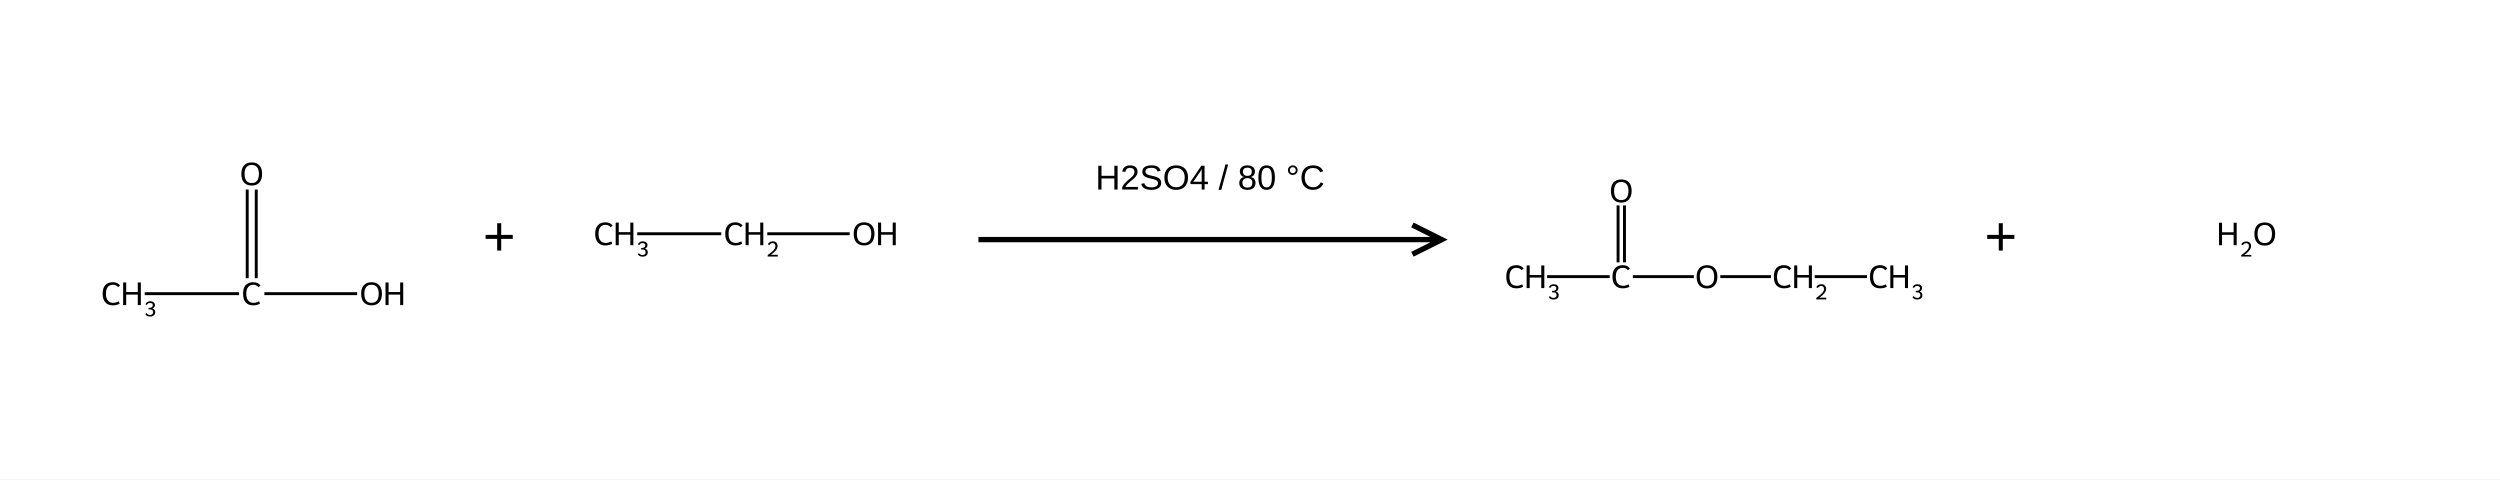
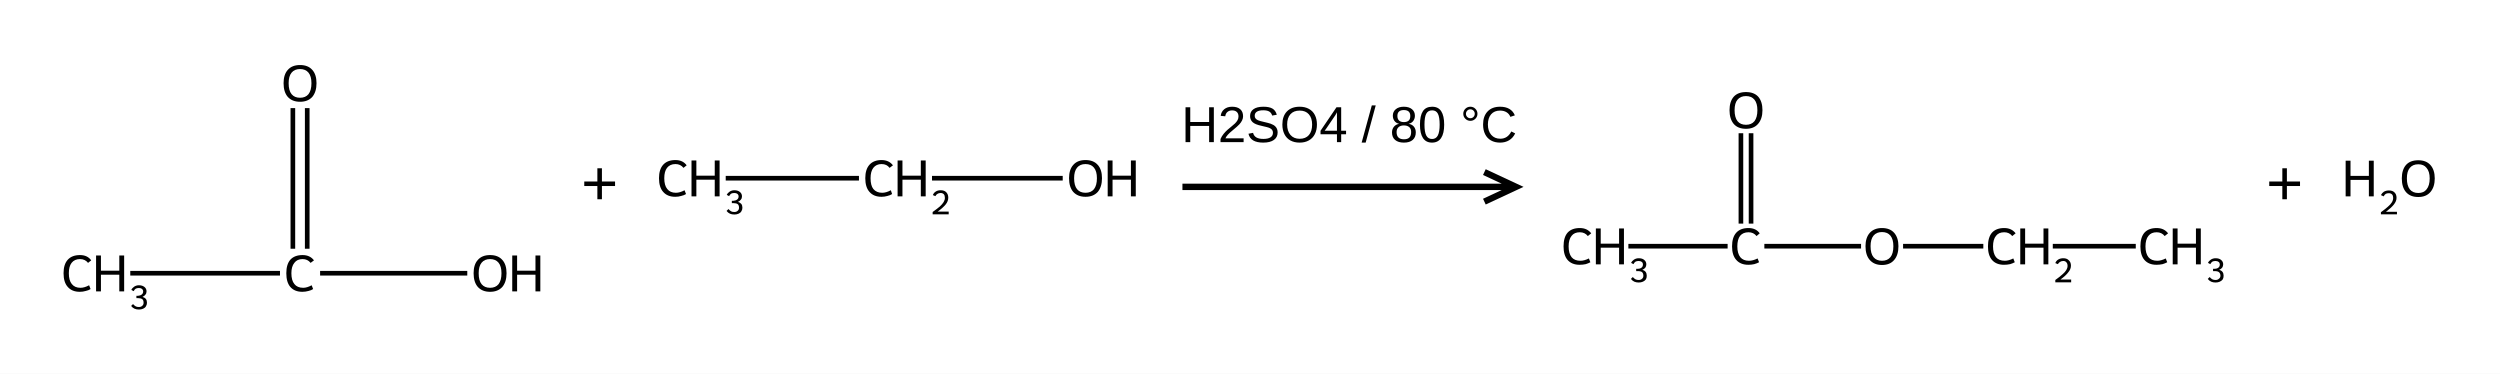
- <svg xmlns="http://www.w3.org/2000/svg" width="1878" height="360" viewBox="0 0 1878 360">
+ <svg xmlns="http://www.w3.org/2000/svg" width="1184" height="177" viewBox="0 0 1184 177">
  <rect width="100%" height="100%" fill="white" />
-   <svg x="40" y="40" version="1.1" baseProfile="full" xml:space="preserve" width="300px" height="280px" viewBox="0 0 300 280">
-     <rect style="opacity:1.0;fill:#FFFFFF;stroke:none" width="300.0" height="280.0" x="0.0" y="0.0"> </rect>
-     <path class="bond-0 atom-0 atom-1" d="M 68.7,180.6 L 139.6,180.6" style="fill:none;fill-rule:evenodd;stroke:#000000;stroke-width:2.2px;stroke-linecap:butt;stroke-linejoin:miter;stroke-opacity:1" />
-     <path class="bond-1 atom-1 atom-2" d="M 152.5,169.0 L 152.5,102.4" style="fill:none;fill-rule:evenodd;stroke:#000000;stroke-width:2.2px;stroke-linecap:butt;stroke-linejoin:miter;stroke-opacity:1" />
-     <path class="bond-1 atom-1 atom-2" d="M 145.7,169.0 L 145.7,102.4" style="fill:none;fill-rule:evenodd;stroke:#000000;stroke-width:2.2px;stroke-linecap:butt;stroke-linejoin:miter;stroke-opacity:1" />
-     <path class="bond-2 atom-1 atom-3" d="M 158.6,180.6 L 228.3,180.6" style="fill:none;fill-rule:evenodd;stroke:#000000;stroke-width:2.2px;stroke-linecap:butt;stroke-linejoin:miter;stroke-opacity:1" />
-     <path class="atom-0" d="M 37.1 180.6 Q 37.1 176.4, 39.1 174.2 Q 41.1 172.0, 44.9 172.0 Q 48.4 172.0, 50.2 174.5 L 48.7 175.7 Q 47.3 173.9, 44.9 173.9 Q 42.3 173.9, 40.9 175.7 Q 39.6 177.4, 39.6 180.6 Q 39.6 184.0, 41.0 185.7 Q 42.4 187.5, 45.1 187.5 Q 47.0 187.5, 49.2 186.3 L 49.9 188.1 Q 49.0 188.7, 47.6 189.0 Q 46.3 189.4, 44.8 189.4 Q 41.1 189.4, 39.1 187.1 Q 37.1 184.9, 37.1 180.6 " fill="#000000" />
-     <path class="atom-0" d="M 52.5 172.2 L 54.8 172.2 L 54.8 179.4 L 63.5 179.4 L 63.5 172.2 L 65.8 172.2 L 65.8 189.2 L 63.5 189.2 L 63.5 181.3 L 54.8 181.3 L 54.8 189.2 L 52.5 189.2 L 52.5 172.2 " fill="#000000" />
-     <path class="atom-0" d="M 74.5 191.8 Q 75.5 192.1, 76.1 192.8 Q 76.6 193.5, 76.6 194.6 Q 76.6 195.5, 76.1 196.3 Q 75.7 197.0, 74.8 197.4 Q 73.9 197.8, 72.8 197.8 Q 71.6 197.8, 70.7 197.4 Q 69.8 197.0, 69.1 196.1 L 70.0 195.2 Q 70.7 196.0, 71.3 196.3 Q 71.8 196.6, 72.8 196.6 Q 73.8 196.6, 74.4 196.0 Q 75.0 195.5, 75.0 194.6 Q 75.0 193.4, 74.4 192.9 Q 73.7 192.4, 72.4 192.4 L 71.6 192.4 L 71.6 191.3 L 72.3 191.3 Q 73.5 191.2, 74.1 190.7 Q 74.8 190.2, 74.8 189.2 Q 74.8 188.5, 74.2 188.0 Q 73.7 187.6, 72.8 187.6 Q 71.9 187.6, 71.3 187.9 Q 70.7 188.3, 70.3 189.1 L 69.2 188.5 Q 69.6 187.6, 70.5 187.0 Q 71.5 186.3, 72.8 186.3 Q 74.4 186.3, 75.4 187.1 Q 76.4 187.9, 76.4 189.2 Q 76.4 190.1, 75.9 190.7 Q 75.4 191.4, 74.5 191.8 " fill="#000000" />
-     <path class="atom-1" d="M 142.6 180.6 Q 142.6 176.4, 144.5 174.2 Q 146.5 172.0, 150.3 172.0 Q 153.8 172.0, 155.7 174.5 L 154.1 175.7 Q 152.7 173.9, 150.3 173.9 Q 147.7 173.9, 146.4 175.7 Q 145.0 177.4, 145.0 180.6 Q 145.0 184.0, 146.4 185.7 Q 147.8 187.5, 150.6 187.5 Q 152.4 187.5, 154.6 186.3 L 155.3 188.1 Q 154.4 188.7, 153.1 189.0 Q 151.7 189.4, 150.2 189.4 Q 146.5 189.4, 144.5 187.1 Q 142.6 184.9, 142.6 180.6 " fill="#000000" />
-     <path class="atom-2" d="M 141.3 90.6 Q 141.3 86.5, 143.3 84.3 Q 145.3 82.0, 149.1 82.0 Q 152.9 82.0, 154.9 84.3 Q 156.9 86.5, 156.9 90.6 Q 156.9 94.7, 154.9 97.1 Q 152.8 99.4, 149.1 99.4 Q 145.4 99.4, 143.3 97.1 Q 141.3 94.8, 141.3 90.6 M 149.1 97.5 Q 151.7 97.5, 153.1 95.8 Q 154.5 94.0, 154.5 90.6 Q 154.5 87.3, 153.1 85.6 Q 151.7 83.9, 149.1 83.9 Q 146.5 83.9, 145.1 85.6 Q 143.7 87.3, 143.7 90.6 Q 143.7 94.1, 145.1 95.8 Q 146.5 97.5, 149.1 97.5 " fill="#000000" />
-     <path class="atom-3" d="M 231.3 180.6 Q 231.3 176.5, 233.3 174.3 Q 235.3 172.0, 239.1 172.0 Q 242.9 172.0, 244.9 174.3 Q 246.9 176.5, 246.9 180.6 Q 246.9 184.7, 244.9 187.1 Q 242.8 189.4, 239.1 189.4 Q 235.4 189.4, 233.3 187.1 Q 231.3 184.8, 231.3 180.6 M 239.1 187.5 Q 241.7 187.5, 243.1 185.8 Q 244.5 184.0, 244.5 180.6 Q 244.5 177.3, 243.1 175.6 Q 241.7 173.9, 239.1 173.9 Q 236.5 173.9, 235.1 175.6 Q 233.7 177.3, 233.7 180.6 Q 233.7 184.1, 235.1 185.8 Q 236.5 187.5, 239.1 187.5 " fill="#000000" />
-     <path class="atom-3" d="M 249.6 172.2 L 251.9 172.2 L 251.9 179.4 L 260.6 179.4 L 260.6 172.2 L 262.9 172.2 L 262.9 189.2 L 260.6 189.2 L 260.6 181.3 L 251.9 181.3 L 251.9 189.2 L 249.6 189.2 L 249.6 172.2 " fill="#000000" />
+   <svg x="20" y="20" version="1.1" baseProfile="full" xml:space="preserve" width="246" height="137" viewBox="27 51 246 137">
+     <rect style="opacity:1.0;fill:#FFFFFF;stroke:none" width="300.0" height="240.0" x="0.0" y="0.0"> </rect>
+     <path class="bond-0 atom-0 atom-1" d="M 68.7,160.4 L 139.6,160.4" style="fill:none;fill-rule:evenodd;stroke:#000000;stroke-width:2.2px;stroke-linecap:butt;stroke-linejoin:miter;stroke-opacity:1" />
+     <path class="bond-1 atom-1 atom-2" d="M 152.5,148.8 L 152.5,82.2" style="fill:none;fill-rule:evenodd;stroke:#000000;stroke-width:2.2px;stroke-linecap:butt;stroke-linejoin:miter;stroke-opacity:1" />
+     <path class="bond-1 atom-1 atom-2" d="M 145.7,148.8 L 145.7,82.2" style="fill:none;fill-rule:evenodd;stroke:#000000;stroke-width:2.2px;stroke-linecap:butt;stroke-linejoin:miter;stroke-opacity:1" />
+     <path class="bond-2 atom-1 atom-3" d="M 158.6,160.4 L 228.3,160.4" style="fill:none;fill-rule:evenodd;stroke:#000000;stroke-width:2.2px;stroke-linecap:butt;stroke-linejoin:miter;stroke-opacity:1" />
+     <path class="atom-0" d="M 37.1 160.4 Q 37.1 156.2, 39.1 154.0 Q 41.1 151.8, 44.9 151.8 Q 48.4 151.8, 50.2 154.3 L 48.7 155.5 Q 47.3 153.7, 44.9 153.7 Q 42.3 153.7, 40.9 155.5 Q 39.6 157.2, 39.6 160.4 Q 39.6 163.8, 41.0 165.5 Q 42.4 167.3, 45.1 167.3 Q 47.0 167.3, 49.2 166.1 L 49.9 167.9 Q 49.0 168.5, 47.6 168.8 Q 46.3 169.2, 44.8 169.2 Q 41.1 169.2, 39.1 166.9 Q 37.1 164.7, 37.1 160.4 " fill="#000000" />
+     <path class="atom-0" d="M 52.5 152.0 L 54.8 152.0 L 54.8 159.2 L 63.5 159.2 L 63.5 152.0 L 65.8 152.0 L 65.8 169.0 L 63.5 169.0 L 63.5 161.1 L 54.8 161.1 L 54.8 169.0 L 52.5 169.0 L 52.5 152.0 " fill="#000000" />
+     <path class="atom-0" d="M 74.5 171.6 Q 75.5 171.9, 76.1 172.6 Q 76.6 173.3, 76.6 174.4 Q 76.6 175.3, 76.1 176.1 Q 75.7 176.8, 74.8 177.2 Q 73.9 177.6, 72.8 177.6 Q 71.6 177.6, 70.7 177.2 Q 69.8 176.8, 69.1 175.9 L 70.0 175.0 Q 70.7 175.8, 71.3 176.1 Q 71.8 176.4, 72.8 176.4 Q 73.8 176.4, 74.4 175.8 Q 75.0 175.3, 75.0 174.4 Q 75.0 173.2, 74.4 172.7 Q 73.7 172.2, 72.4 172.2 L 71.6 172.2 L 71.6 171.1 L 72.3 171.1 Q 73.5 171.0, 74.1 170.5 Q 74.8 170.0, 74.8 169.0 Q 74.8 168.3, 74.2 167.8 Q 73.7 167.4, 72.8 167.4 Q 71.9 167.4, 71.3 167.7 Q 70.7 168.1, 70.3 168.9 L 69.2 168.3 Q 69.6 167.4, 70.5 166.8 Q 71.5 166.1, 72.8 166.1 Q 74.4 166.1, 75.4 166.9 Q 76.4 167.7, 76.4 169.0 Q 76.4 169.9, 75.9 170.5 Q 75.4 171.2, 74.5 171.6 " fill="#000000" />
+     <path class="atom-1" d="M 142.6 160.4 Q 142.6 156.2, 144.5 154.0 Q 146.5 151.8, 150.3 151.8 Q 153.8 151.8, 155.7 154.3 L 154.1 155.5 Q 152.7 153.7, 150.3 153.7 Q 147.7 153.7, 146.4 155.5 Q 145.0 157.2, 145.0 160.4 Q 145.0 163.8, 146.4 165.5 Q 147.8 167.3, 150.6 167.3 Q 152.4 167.3, 154.6 166.1 L 155.3 167.9 Q 154.4 168.5, 153.1 168.8 Q 151.7 169.2, 150.2 169.2 Q 146.5 169.2, 144.5 166.9 Q 142.6 164.7, 142.6 160.4 " fill="#000000" />
+     <path class="atom-2" d="M 141.3 70.4 Q 141.3 66.3, 143.3 64.1 Q 145.3 61.8, 149.1 61.8 Q 152.9 61.8, 154.9 64.1 Q 156.9 66.3, 156.9 70.4 Q 156.9 74.5, 154.9 76.9 Q 152.8 79.2, 149.1 79.2 Q 145.4 79.2, 143.3 76.9 Q 141.3 74.6, 141.3 70.4 M 149.1 77.3 Q 151.7 77.3, 153.1 75.6 Q 154.5 73.8, 154.5 70.4 Q 154.5 67.1, 153.1 65.4 Q 151.7 63.7, 149.1 63.7 Q 146.5 63.7, 145.1 65.4 Q 143.7 67.1, 143.7 70.4 Q 143.7 73.9, 145.1 75.6 Q 146.5 77.3, 149.1 77.3 " fill="#000000" />
+     <path class="atom-3" d="M 231.3 160.4 Q 231.3 156.3, 233.3 154.1 Q 235.3 151.8, 239.1 151.8 Q 242.9 151.8, 244.9 154.1 Q 246.9 156.3, 246.9 160.4 Q 246.9 164.5, 244.9 166.9 Q 242.8 169.2, 239.1 169.2 Q 235.4 169.2, 233.3 166.9 Q 231.3 164.6, 231.3 160.4 M 239.1 167.3 Q 241.7 167.3, 243.1 165.6 Q 244.5 163.8, 244.5 160.4 Q 244.5 157.1, 243.1 155.4 Q 241.7 153.7, 239.1 153.7 Q 236.5 153.7, 235.1 155.4 Q 233.7 157.1, 233.7 160.4 Q 233.7 163.9, 235.1 165.6 Q 236.5 167.3, 239.1 167.3 " fill="#000000" />
+     <path class="atom-3" d="M 249.6 152.0 L 251.9 152.0 L 251.9 159.2 L 260.6 159.2 L 260.6 152.0 L 262.9 152.0 L 262.9 169.0 L 260.6 169.0 L 260.6 161.1 L 251.9 161.1 L 251.9 169.0 L 249.6 169.0 L 249.6 152.0 " fill="#000000" />
  </svg>
-   <text x="375" y="180.0" dominant-baseline="middle" text-anchor="middle" font-family="Microsoft YaHei,Arial,sans-serif" font-size="42">+</text>
-   <svg x="410" y="40" version="1.1" baseProfile="full" xml:space="preserve" width="300px" height="280px" viewBox="0 0 300 280">
-     <rect style="opacity:1.0;fill:#FFFFFF;stroke:none" width="300.0" height="280.0" x="0.0" y="0.0"> </rect>
-     <path class="bond-0 atom-0 atom-1" d="M 68.7,135.6 L 131.8,135.6" style="fill:none;fill-rule:evenodd;stroke:#000000;stroke-width:2.2px;stroke-linecap:butt;stroke-linejoin:miter;stroke-opacity:1" />
-     <path class="bond-1 atom-1 atom-2" d="M 166.4,135.6 L 228.3,135.6" style="fill:none;fill-rule:evenodd;stroke:#000000;stroke-width:2.2px;stroke-linecap:butt;stroke-linejoin:miter;stroke-opacity:1" />
-     <path class="atom-0" d="M 37.1 135.6 Q 37.1 131.4, 39.1 129.2 Q 41.1 127.0, 44.9 127.0 Q 48.4 127.0, 50.2 129.5 L 48.7 130.7 Q 47.3 128.9, 44.9 128.9 Q 42.3 128.9, 40.9 130.7 Q 39.6 132.4, 39.6 135.6 Q 39.6 139.0, 41.0 140.7 Q 42.4 142.5, 45.1 142.5 Q 47.0 142.5, 49.2 141.3 L 49.9 143.1 Q 49.0 143.7, 47.6 144.0 Q 46.3 144.4, 44.8 144.4 Q 41.1 144.4, 39.1 142.1 Q 37.1 139.9, 37.1 135.6 " fill="#000000" />
-     <path class="atom-0" d="M 52.5 127.2 L 54.8 127.2 L 54.8 134.4 L 63.5 134.4 L 63.5 127.2 L 65.8 127.2 L 65.8 144.2 L 63.5 144.2 L 63.5 136.3 L 54.8 136.3 L 54.8 144.2 L 52.5 144.2 L 52.5 127.2 " fill="#000000" />
-     <path class="atom-0" d="M 74.5 146.8 Q 75.5 147.1, 76.1 147.8 Q 76.6 148.5, 76.6 149.6 Q 76.6 150.5, 76.1 151.3 Q 75.7 152.0, 74.8 152.4 Q 73.9 152.8, 72.8 152.8 Q 71.6 152.8, 70.7 152.4 Q 69.8 152.0, 69.1 151.1 L 70.0 150.2 Q 70.7 151.0, 71.3 151.3 Q 71.8 151.6, 72.8 151.6 Q 73.8 151.6, 74.4 151.0 Q 75.0 150.5, 75.0 149.6 Q 75.0 148.4, 74.4 147.9 Q 73.7 147.4, 72.4 147.4 L 71.6 147.4 L 71.6 146.3 L 72.3 146.3 Q 73.5 146.2, 74.1 145.7 Q 74.8 145.2, 74.8 144.2 Q 74.8 143.5, 74.2 143.0 Q 73.7 142.6, 72.8 142.6 Q 71.9 142.6, 71.3 142.9 Q 70.7 143.3, 70.3 144.1 L 69.2 143.5 Q 69.6 142.6, 70.5 142.0 Q 71.5 141.3, 72.8 141.3 Q 74.4 141.3, 75.4 142.1 Q 76.4 142.9, 76.4 144.2 Q 76.4 145.1, 75.9 145.7 Q 75.4 146.4, 74.5 146.8 " fill="#000000" />
-     <path class="atom-1" d="M 134.8 135.6 Q 134.8 131.4, 136.8 129.2 Q 138.8 127.0, 142.5 127.0 Q 146.0 127.0, 147.9 129.5 L 146.3 130.7 Q 145.0 128.9, 142.5 128.9 Q 140.0 128.9, 138.6 130.7 Q 137.3 132.4, 137.3 135.6 Q 137.3 139.0, 138.6 140.7 Q 140.1 142.5, 142.8 142.5 Q 144.7 142.5, 146.9 141.3 L 147.5 143.1 Q 146.6 143.7, 145.3 144.0 Q 143.9 144.4, 142.5 144.4 Q 138.8 144.4, 136.8 142.1 Q 134.8 139.9, 134.8 135.6 " fill="#000000" />
-     <path class="atom-1" d="M 150.1 127.2 L 152.4 127.2 L 152.4 134.4 L 161.1 134.4 L 161.1 127.2 L 163.4 127.2 L 163.4 144.2 L 161.1 144.2 L 161.1 136.3 L 152.4 136.3 L 152.4 144.2 L 150.1 144.2 L 150.1 127.2 " fill="#000000" />
-     <path class="atom-1" d="M 166.8 143.6 Q 167.2 142.5, 168.2 141.9 Q 169.1 141.3, 170.5 141.3 Q 172.2 141.3, 173.1 142.2 Q 174.1 143.2, 174.1 144.8 Q 174.1 146.5, 172.9 148.0 Q 171.6 149.6, 169.1 151.4 L 174.3 151.4 L 174.3 152.7 L 166.7 152.7 L 166.7 151.6 Q 168.8 150.1, 170.1 149.0 Q 171.3 147.9, 171.9 146.9 Q 172.5 145.9, 172.5 144.9 Q 172.5 143.8, 172.0 143.2 Q 171.4 142.6, 170.5 142.6 Q 169.6 142.6, 169.0 143.0 Q 168.4 143.3, 168.0 144.1 L 166.8 143.6 " fill="#000000" />
-     <path class="atom-2" d="M 231.3 135.6 Q 231.3 131.5, 233.3 129.3 Q 235.3 127.0, 239.1 127.0 Q 242.9 127.0, 244.9 129.3 Q 246.9 131.5, 246.9 135.6 Q 246.9 139.7, 244.9 142.1 Q 242.8 144.4, 239.1 144.4 Q 235.4 144.4, 233.3 142.1 Q 231.3 139.8, 231.3 135.6 M 239.1 142.5 Q 241.7 142.5, 243.1 140.8 Q 244.5 139.0, 244.5 135.6 Q 244.5 132.3, 243.1 130.6 Q 241.7 128.9, 239.1 128.9 Q 236.5 128.9, 235.1 130.6 Q 233.7 132.3, 233.7 135.6 Q 233.7 139.1, 235.1 140.8 Q 236.5 142.5, 239.1 142.5 " fill="#000000" />
-     <path class="atom-2" d="M 249.6 127.2 L 251.9 127.2 L 251.9 134.4 L 260.6 134.4 L 260.6 127.2 L 262.9 127.2 L 262.9 144.2 L 260.6 144.2 L 260.6 136.3 L 251.9 136.3 L 251.9 144.2 L 249.6 144.2 L 249.6 127.2 " fill="#000000" />
+   <text x="284" y="88.5" dominant-baseline="middle" text-anchor="middle" font-family="Microsoft YaHei,Arial,sans-serif" font-size="30">+</text>
+   <svg x="302" y="65" version="1.1" baseProfile="full" xml:space="preserve" width="246" height="47" viewBox="27 96 246 47">
+     <rect style="opacity:1.0;fill:#FFFFFF;stroke:none" width="300.0" height="240.0" x="0.0" y="0.0"> </rect>
+     <path class="bond-0 atom-0 atom-1" d="M 68.7,115.4 L 131.8,115.4" style="fill:none;fill-rule:evenodd;stroke:#000000;stroke-width:2.2px;stroke-linecap:butt;stroke-linejoin:miter;stroke-opacity:1" />
+     <path class="bond-1 atom-1 atom-2" d="M 166.4,115.4 L 228.3,115.4" style="fill:none;fill-rule:evenodd;stroke:#000000;stroke-width:2.2px;stroke-linecap:butt;stroke-linejoin:miter;stroke-opacity:1" />
+     <path class="atom-0" d="M 37.1 115.4 Q 37.1 111.2, 39.1 109.0 Q 41.1 106.8, 44.9 106.8 Q 48.4 106.8, 50.2 109.3 L 48.7 110.5 Q 47.3 108.7, 44.9 108.7 Q 42.3 108.7, 40.9 110.5 Q 39.6 112.2, 39.6 115.4 Q 39.6 118.8, 41.0 120.5 Q 42.4 122.3, 45.1 122.3 Q 47.0 122.3, 49.2 121.1 L 49.9 122.9 Q 49.0 123.5, 47.6 123.8 Q 46.3 124.2, 44.8 124.2 Q 41.1 124.2, 39.1 121.9 Q 37.1 119.7, 37.1 115.4 " fill="#000000" />
+     <path class="atom-0" d="M 52.5 107.0 L 54.8 107.0 L 54.8 114.2 L 63.5 114.2 L 63.5 107.0 L 65.8 107.0 L 65.8 124.0 L 63.5 124.0 L 63.5 116.1 L 54.8 116.1 L 54.8 124.0 L 52.5 124.0 L 52.5 107.0 " fill="#000000" />
+     <path class="atom-0" d="M 74.5 126.6 Q 75.5 126.9, 76.1 127.6 Q 76.6 128.3, 76.6 129.4 Q 76.6 130.3, 76.1 131.1 Q 75.7 131.8, 74.8 132.2 Q 73.9 132.6, 72.8 132.6 Q 71.6 132.6, 70.7 132.2 Q 69.8 131.8, 69.1 130.9 L 70.0 130.0 Q 70.7 130.8, 71.3 131.1 Q 71.8 131.4, 72.8 131.4 Q 73.8 131.4, 74.4 130.8 Q 75.0 130.3, 75.0 129.4 Q 75.0 128.2, 74.4 127.7 Q 73.7 127.2, 72.4 127.2 L 71.6 127.2 L 71.6 126.1 L 72.3 126.1 Q 73.5 126.0, 74.1 125.5 Q 74.8 125.0, 74.8 124.0 Q 74.8 123.3, 74.2 122.8 Q 73.7 122.4, 72.8 122.4 Q 71.9 122.4, 71.3 122.7 Q 70.7 123.1, 70.3 123.9 L 69.2 123.3 Q 69.6 122.4, 70.5 121.8 Q 71.5 121.1, 72.8 121.1 Q 74.4 121.1, 75.4 121.9 Q 76.4 122.7, 76.4 124.0 Q 76.4 124.9, 75.9 125.5 Q 75.4 126.2, 74.5 126.6 " fill="#000000" />
+     <path class="atom-1" d="M 134.8 115.4 Q 134.8 111.2, 136.8 109.0 Q 138.8 106.8, 142.5 106.8 Q 146.0 106.8, 147.9 109.3 L 146.3 110.5 Q 145.0 108.7, 142.5 108.7 Q 140.0 108.7, 138.6 110.5 Q 137.3 112.2, 137.3 115.4 Q 137.3 118.8, 138.6 120.5 Q 140.1 122.3, 142.8 122.3 Q 144.7 122.3, 146.9 121.1 L 147.5 122.9 Q 146.6 123.5, 145.3 123.8 Q 143.9 124.2, 142.5 124.2 Q 138.8 124.2, 136.8 121.9 Q 134.8 119.7, 134.8 115.4 " fill="#000000" />
+     <path class="atom-1" d="M 150.1 107.0 L 152.4 107.0 L 152.4 114.2 L 161.1 114.2 L 161.1 107.0 L 163.4 107.0 L 163.4 124.0 L 161.1 124.0 L 161.1 116.1 L 152.4 116.1 L 152.4 124.0 L 150.1 124.0 L 150.1 107.0 " fill="#000000" />
+     <path class="atom-1" d="M 166.8 123.4 Q 167.2 122.3, 168.2 121.7 Q 169.1 121.1, 170.5 121.1 Q 172.2 121.1, 173.1 122.0 Q 174.1 123.0, 174.1 124.6 Q 174.1 126.3, 172.9 127.8 Q 171.6 129.4, 169.1 131.2 L 174.3 131.2 L 174.3 132.5 L 166.7 132.5 L 166.7 131.4 Q 168.8 129.9, 170.1 128.8 Q 171.3 127.7, 171.9 126.7 Q 172.5 125.7, 172.5 124.7 Q 172.5 123.6, 172.0 123.0 Q 171.4 122.4, 170.5 122.4 Q 169.6 122.4, 169.0 122.8 Q 168.4 123.1, 168.0 123.9 L 166.8 123.4 " fill="#000000" />
+     <path class="atom-2" d="M 231.3 115.4 Q 231.3 111.3, 233.3 109.1 Q 235.3 106.8, 239.1 106.8 Q 242.9 106.8, 244.9 109.1 Q 246.9 111.3, 246.9 115.4 Q 246.9 119.5, 244.9 121.9 Q 242.8 124.2, 239.1 124.2 Q 235.4 124.2, 233.3 121.9 Q 231.3 119.6, 231.3 115.4 M 239.1 122.3 Q 241.7 122.3, 243.1 120.6 Q 244.5 118.8, 244.5 115.4 Q 244.5 112.1, 243.1 110.4 Q 241.7 108.7, 239.1 108.7 Q 236.5 108.7, 235.1 110.4 Q 233.7 112.1, 233.7 115.4 Q 233.7 118.9, 235.1 120.6 Q 236.5 122.3, 239.1 122.3 " fill="#000000" />
+     <path class="atom-2" d="M 249.6 107.0 L 251.9 107.0 L 251.9 114.2 L 260.6 114.2 L 260.6 107.0 L 262.9 107.0 L 262.9 124.0 L 260.6 124.0 L 260.6 116.1 L 251.9 116.1 L 251.9 124.0 L 249.6 124.0 L 249.6 107.0 " fill="#000000" />
  </svg>
-   <path d="M 735 180.0 H 1083 M 1061 169.0 L 1083 180.0 L 1061 191.0" fill="none" stroke="black" stroke-width="4" />
-   <text x="909.0" y="135.0" dominant-baseline="middle" text-anchor="middle" font-family="Microsoft YaHei,Arial,sans-serif" font-size="26">H2SO4 / 80 °C</text>
-   <svg x="1108" y="40" version="1.1" baseProfile="full" xml:space="preserve" width="360px" height="280px" viewBox="0 0 360 280">
-     <rect style="opacity:1.0;fill:#FFFFFF;stroke:none" width="360.0" height="280.0" x="0.0" y="0.0"> </rect>
-     <path class="bond-0 atom-0 atom-1" d="M 54.2,167.8 L 101.2,167.8" style="fill:none;fill-rule:evenodd;stroke:#000000;stroke-width:2.2px;stroke-linecap:butt;stroke-linejoin:miter;stroke-opacity:1" />
-     <path class="bond-1 atom-1 atom-2" d="M 112.3,157.1 L 112.3,114.3" style="fill:none;fill-rule:evenodd;stroke:#000000;stroke-width:2.2px;stroke-linecap:butt;stroke-linejoin:miter;stroke-opacity:1" />
-     <path class="bond-1 atom-1 atom-2" d="M 107.5,157.1 L 107.5,114.3" style="fill:none;fill-rule:evenodd;stroke:#000000;stroke-width:2.2px;stroke-linecap:butt;stroke-linejoin:miter;stroke-opacity:1" />
-     <path class="bond-2 atom-1 atom-3" d="M 118.6,167.8 L 164.4,167.8" style="fill:none;fill-rule:evenodd;stroke:#000000;stroke-width:2.2px;stroke-linecap:butt;stroke-linejoin:miter;stroke-opacity:1" />
-     <path class="bond-3 atom-3 atom-4" d="M 184.3,167.8 L 222.3,167.8" style="fill:none;fill-rule:evenodd;stroke:#000000;stroke-width:2.2px;stroke-linecap:butt;stroke-linejoin:miter;stroke-opacity:1" />
-     <path class="bond-4 atom-4 atom-5" d="M 255.2,167.8 L 294.5,167.8" style="fill:none;fill-rule:evenodd;stroke:#000000;stroke-width:2.2px;stroke-linecap:butt;stroke-linejoin:miter;stroke-opacity:1" />
-     <path class="atom-0" d="M 23.5 167.9 Q 23.5 163.6, 25.4 161.4 Q 27.4 159.2, 31.2 159.2 Q 34.7 159.2, 36.6 161.7 L 35.0 163.0 Q 33.6 161.2, 31.2 161.2 Q 28.6 161.2, 27.3 162.9 Q 25.9 164.6, 25.9 167.9 Q 25.9 171.2, 27.3 173.0 Q 28.7 174.7, 31.5 174.7 Q 33.3 174.7, 35.5 173.6 L 36.2 175.4 Q 35.3 175.9, 34.0 176.3 Q 32.6 176.6, 31.1 176.6 Q 27.4 176.6, 25.4 174.3 Q 23.5 172.1, 23.5 167.9 " fill="#000000" />
-     <path class="atom-0" d="M 38.8 159.4 L 41.1 159.4 L 41.1 166.6 L 49.8 166.6 L 49.8 159.4 L 52.1 159.4 L 52.1 176.4 L 49.8 176.4 L 49.8 168.5 L 41.1 168.5 L 41.1 176.4 L 38.8 176.4 L 38.8 159.4 " fill="#000000" />
-     <path class="atom-0" d="M 60.8 179.0 Q 61.9 179.3, 62.4 180.0 Q 62.9 180.7, 62.9 181.8 Q 62.9 182.8, 62.5 183.5 Q 62.0 184.2, 61.1 184.6 Q 60.2 185.0, 59.1 185.0 Q 57.9 185.0, 57.0 184.6 Q 56.1 184.2, 55.4 183.3 L 56.3 182.4 Q 57.0 183.2, 57.6 183.5 Q 58.2 183.8, 59.1 183.8 Q 60.1 183.8, 60.7 183.2 Q 61.3 182.7, 61.3 181.8 Q 61.3 180.7, 60.7 180.1 Q 60.1 179.6, 58.7 179.6 L 57.9 179.6 L 57.9 178.5 L 58.6 178.5 Q 59.8 178.5, 60.5 177.9 Q 61.1 177.4, 61.1 176.4 Q 61.1 175.7, 60.6 175.3 Q 60.0 174.8, 59.1 174.8 Q 58.2 174.8, 57.6 175.1 Q 57.0 175.5, 56.6 176.3 L 55.5 175.7 Q 55.9 174.8, 56.8 174.2 Q 57.8 173.5, 59.1 173.5 Q 60.8 173.5, 61.7 174.3 Q 62.7 175.1, 62.7 176.4 Q 62.7 177.3, 62.2 178.0 Q 61.7 178.6, 60.8 179.0 " fill="#000000" />
-     <path class="atom-1" d="M 103.3 167.9 Q 103.3 163.6, 105.3 161.4 Q 107.3 159.2, 111.1 159.2 Q 114.6 159.2, 116.4 161.7 L 114.9 163.0 Q 113.5 161.2, 111.1 161.2 Q 108.5 161.2, 107.1 162.9 Q 105.8 164.6, 105.8 167.9 Q 105.8 171.2, 107.2 173.0 Q 108.6 174.7, 111.3 174.7 Q 113.2 174.7, 115.4 173.6 L 116.1 175.4 Q 115.2 175.9, 113.8 176.3 Q 112.5 176.6, 111.0 176.6 Q 107.3 176.6, 105.3 174.3 Q 103.3 172.1, 103.3 167.9 " fill="#000000" />
-     <path class="atom-2" d="M 102.1 103.4 Q 102.1 99.3, 104.1 97.0 Q 106.1 94.8, 109.9 94.8 Q 113.7 94.8, 115.7 97.0 Q 117.7 99.3, 117.7 103.4 Q 117.7 107.5, 115.6 109.9 Q 113.6 112.2, 109.9 112.2 Q 106.1 112.2, 104.1 109.9 Q 102.1 107.5, 102.1 103.4 M 109.9 110.3 Q 112.5 110.3, 113.9 108.6 Q 115.3 106.8, 115.3 103.4 Q 115.3 100.1, 113.9 98.4 Q 112.5 96.7, 109.9 96.7 Q 107.3 96.7, 105.9 98.4 Q 104.5 100.0, 104.5 103.4 Q 104.5 106.8, 105.9 108.6 Q 107.3 110.3, 109.9 110.3 " fill="#000000" />
-     <path class="atom-3" d="M 166.5 167.8 Q 166.5 163.8, 168.5 161.5 Q 170.6 159.2, 174.3 159.2 Q 178.1 159.2, 180.1 161.5 Q 182.1 163.8, 182.1 167.8 Q 182.1 172.0, 180.1 174.3 Q 178.1 176.7, 174.3 176.7 Q 170.6 176.7, 168.5 174.3 Q 166.5 172.0, 166.5 167.8 M 174.3 174.7 Q 176.9 174.7, 178.3 173.0 Q 179.7 171.3, 179.7 167.8 Q 179.7 164.5, 178.3 162.8 Q 176.9 161.1, 174.3 161.1 Q 171.7 161.1, 170.3 162.8 Q 168.9 164.5, 168.9 167.8 Q 168.9 171.3, 170.3 173.0 Q 171.7 174.7, 174.3 174.7 " fill="#000000" />
-     <path class="atom-4" d="M 224.5 167.9 Q 224.5 163.6, 226.4 161.4 Q 228.4 159.2, 232.2 159.2 Q 235.7 159.2, 237.6 161.7 L 236.0 163.0 Q 234.6 161.2, 232.2 161.2 Q 229.6 161.2, 228.3 162.9 Q 226.9 164.6, 226.9 167.9 Q 226.9 171.2, 228.3 173.0 Q 229.7 174.7, 232.5 174.7 Q 234.3 174.7, 236.5 173.6 L 237.2 175.4 Q 236.3 175.9, 235.0 176.3 Q 233.6 176.6, 232.1 176.6 Q 228.4 176.6, 226.4 174.3 Q 224.5 172.1, 224.5 167.9 " fill="#000000" />
-     <path class="atom-4" d="M 239.8 159.4 L 242.1 159.4 L 242.1 166.6 L 250.8 166.6 L 250.8 159.4 L 253.1 159.4 L 253.1 176.4 L 250.8 176.4 L 250.8 168.5 L 242.1 168.5 L 242.1 176.4 L 239.8 176.4 L 239.8 159.4 " fill="#000000" />
-     <path class="atom-4" d="M 256.4 175.8 Q 256.8 174.7, 257.8 174.1 Q 258.8 173.5, 260.2 173.5 Q 261.9 173.5, 262.8 174.5 Q 263.8 175.4, 263.8 177.0 Q 263.8 178.7, 262.5 180.2 Q 261.3 181.8, 258.8 183.6 L 263.9 183.6 L 263.9 184.9 L 256.4 184.9 L 256.4 183.8 Q 258.5 182.3, 259.7 181.2 Q 261.0 180.1, 261.6 179.1 Q 262.2 178.1, 262.2 177.1 Q 262.2 176.0, 261.6 175.4 Q 261.1 174.8, 260.2 174.8 Q 259.3 174.8, 258.7 175.2 Q 258.1 175.5, 257.6 176.3 L 256.4 175.8 " fill="#000000" />
-     <path class="atom-5" d="M 296.7 167.9 Q 296.7 163.6, 298.6 161.4 Q 300.6 159.2, 304.4 159.2 Q 307.9 159.2, 309.8 161.7 L 308.2 163.0 Q 306.8 161.2, 304.4 161.2 Q 301.8 161.2, 300.5 162.9 Q 299.1 164.6, 299.1 167.9 Q 299.1 171.2, 300.5 173.0 Q 301.9 174.7, 304.7 174.7 Q 306.5 174.7, 308.7 173.6 L 309.4 175.4 Q 308.5 175.9, 307.2 176.3 Q 305.8 176.6, 304.3 176.6 Q 300.6 176.6, 298.6 174.3 Q 296.7 172.1, 296.7 167.9 " fill="#000000" />
-     <path class="atom-5" d="M 312.0 159.4 L 314.3 159.4 L 314.3 166.6 L 323.0 166.6 L 323.0 159.4 L 325.3 159.4 L 325.3 176.4 L 323.0 176.4 L 323.0 168.5 L 314.3 168.5 L 314.3 176.4 L 312.0 176.4 L 312.0 159.4 " fill="#000000" />
-     <path class="atom-5" d="M 334.0 179.0 Q 335.1 179.3, 335.6 180.0 Q 336.1 180.7, 336.1 181.8 Q 336.1 182.8, 335.7 183.5 Q 335.2 184.2, 334.3 184.6 Q 333.4 185.0, 332.3 185.0 Q 331.1 185.0, 330.2 184.6 Q 329.3 184.2, 328.6 183.3 L 329.5 182.4 Q 330.2 183.2, 330.8 183.5 Q 331.4 183.8, 332.3 183.8 Q 333.3 183.8, 333.9 183.2 Q 334.6 182.7, 334.6 181.8 Q 334.6 180.7, 333.9 180.1 Q 333.3 179.6, 331.9 179.6 L 331.1 179.6 L 331.1 178.5 L 331.8 178.5 Q 333.0 178.5, 333.7 177.9 Q 334.3 177.4, 334.3 176.4 Q 334.3 175.7, 333.8 175.3 Q 333.2 174.8, 332.3 174.8 Q 331.4 174.8, 330.8 175.1 Q 330.2 175.5, 329.8 176.3 L 328.7 175.7 Q 329.1 174.8, 330.0 174.2 Q 331.0 173.5, 332.3 173.5 Q 334.0 173.5, 334.9 174.3 Q 335.9 175.1, 335.9 176.4 Q 335.9 177.3, 335.4 178.0 Q 334.9 178.6, 334.0 179.0 " fill="#000000" />
+   <path d="M 560 88.5 H 718 M 703 81.5 L 718 88.5 L 703 95.5" fill="none" stroke="black" stroke-width="3" />
+   <text x="639.0" y="60.5" dominant-baseline="middle" text-anchor="middle" font-family="Microsoft YaHei,Arial,sans-serif" font-size="24">H2SO4 / 80 °C</text>
+   <svg x="730" y="33" version="1.1" baseProfile="full" xml:space="preserve" width="334" height="111" viewBox="13 64 334 111">
+     <rect style="opacity:1.0;fill:#FFFFFF;stroke:none" width="360.0" height="240.0" x="0.0" y="0.0"> </rect>
+     <path class="bond-0 atom-0 atom-1" d="M 54.2,147.6 L 101.2,147.6" style="fill:none;fill-rule:evenodd;stroke:#000000;stroke-width:2.2px;stroke-linecap:butt;stroke-linejoin:miter;stroke-opacity:1" />
+     <path class="bond-1 atom-1 atom-2" d="M 112.3,136.9 L 112.3,94.1" style="fill:none;fill-rule:evenodd;stroke:#000000;stroke-width:2.2px;stroke-linecap:butt;stroke-linejoin:miter;stroke-opacity:1" />
+     <path class="bond-1 atom-1 atom-2" d="M 107.5,136.9 L 107.5,94.1" style="fill:none;fill-rule:evenodd;stroke:#000000;stroke-width:2.2px;stroke-linecap:butt;stroke-linejoin:miter;stroke-opacity:1" />
+     <path class="bond-2 atom-1 atom-3" d="M 118.6,147.6 L 164.4,147.6" style="fill:none;fill-rule:evenodd;stroke:#000000;stroke-width:2.2px;stroke-linecap:butt;stroke-linejoin:miter;stroke-opacity:1" />
+     <path class="bond-3 atom-3 atom-4" d="M 184.3,147.6 L 222.3,147.6" style="fill:none;fill-rule:evenodd;stroke:#000000;stroke-width:2.2px;stroke-linecap:butt;stroke-linejoin:miter;stroke-opacity:1" />
+     <path class="bond-4 atom-4 atom-5" d="M 255.2,147.6 L 294.5,147.6" style="fill:none;fill-rule:evenodd;stroke:#000000;stroke-width:2.2px;stroke-linecap:butt;stroke-linejoin:miter;stroke-opacity:1" />
+     <path class="atom-0" d="M 23.5 147.7 Q 23.5 143.4, 25.4 141.2 Q 27.4 139.0, 31.2 139.0 Q 34.7 139.0, 36.6 141.5 L 35.0 142.8 Q 33.6 141.0, 31.2 141.0 Q 28.6 141.0, 27.3 142.7 Q 25.9 144.4, 25.9 147.7 Q 25.9 151.0, 27.3 152.8 Q 28.7 154.5, 31.5 154.5 Q 33.3 154.5, 35.5 153.4 L 36.2 155.2 Q 35.3 155.7, 34.0 156.1 Q 32.6 156.4, 31.1 156.4 Q 27.4 156.4, 25.4 154.1 Q 23.5 151.9, 23.5 147.7 " fill="#000000" />
+     <path class="atom-0" d="M 38.8 139.2 L 41.1 139.2 L 41.1 146.4 L 49.8 146.4 L 49.8 139.2 L 52.1 139.2 L 52.1 156.2 L 49.8 156.2 L 49.8 148.3 L 41.1 148.3 L 41.1 156.2 L 38.8 156.2 L 38.8 139.2 " fill="#000000" />
+     <path class="atom-0" d="M 60.8 158.8 Q 61.9 159.1, 62.4 159.8 Q 62.9 160.5, 62.9 161.6 Q 62.9 162.6, 62.5 163.3 Q 62.0 164.0, 61.1 164.4 Q 60.2 164.8, 59.1 164.8 Q 57.9 164.8, 57.0 164.4 Q 56.1 164.0, 55.4 163.1 L 56.3 162.2 Q 57.0 163.0, 57.6 163.3 Q 58.2 163.6, 59.1 163.6 Q 60.1 163.6, 60.7 163.0 Q 61.3 162.5, 61.3 161.6 Q 61.3 160.5, 60.7 159.9 Q 60.1 159.4, 58.7 159.4 L 57.9 159.4 L 57.9 158.3 L 58.6 158.3 Q 59.8 158.3, 60.5 157.7 Q 61.1 157.2, 61.1 156.2 Q 61.1 155.5, 60.6 155.1 Q 60.0 154.6, 59.1 154.6 Q 58.2 154.6, 57.6 154.9 Q 57.0 155.3, 56.6 156.1 L 55.5 155.5 Q 55.9 154.6, 56.8 154.0 Q 57.8 153.3, 59.1 153.3 Q 60.8 153.3, 61.7 154.1 Q 62.7 154.9, 62.7 156.2 Q 62.7 157.1, 62.2 157.8 Q 61.7 158.4, 60.8 158.8 " fill="#000000" />
+     <path class="atom-1" d="M 103.3 147.7 Q 103.3 143.4, 105.3 141.2 Q 107.3 139.0, 111.1 139.0 Q 114.6 139.0, 116.4 141.5 L 114.9 142.8 Q 113.5 141.0, 111.1 141.0 Q 108.5 141.0, 107.1 142.7 Q 105.8 144.4, 105.8 147.7 Q 105.8 151.0, 107.2 152.8 Q 108.6 154.5, 111.3 154.5 Q 113.2 154.5, 115.4 153.4 L 116.1 155.2 Q 115.2 155.7, 113.8 156.1 Q 112.5 156.4, 111.0 156.4 Q 107.3 156.4, 105.3 154.1 Q 103.3 151.9, 103.3 147.7 " fill="#000000" />
+     <path class="atom-2" d="M 102.1 83.2 Q 102.1 79.1, 104.1 76.8 Q 106.1 74.6, 109.9 74.6 Q 113.7 74.6, 115.7 76.8 Q 117.7 79.1, 117.7 83.2 Q 117.7 87.3, 115.6 89.7 Q 113.6 92.0, 109.9 92.0 Q 106.1 92.0, 104.1 89.7 Q 102.1 87.3, 102.1 83.2 M 109.9 90.1 Q 112.5 90.1, 113.9 88.4 Q 115.3 86.6, 115.3 83.2 Q 115.3 79.9, 113.9 78.2 Q 112.5 76.5, 109.9 76.5 Q 107.3 76.5, 105.9 78.2 Q 104.5 79.8, 104.5 83.2 Q 104.5 86.6, 105.9 88.4 Q 107.3 90.1, 109.9 90.1 " fill="#000000" />
+     <path class="atom-3" d="M 166.5 147.6 Q 166.5 143.6, 168.5 141.3 Q 170.6 139.0, 174.3 139.0 Q 178.1 139.0, 180.1 141.3 Q 182.1 143.6, 182.1 147.6 Q 182.1 151.8, 180.1 154.1 Q 178.1 156.5, 174.3 156.5 Q 170.6 156.5, 168.5 154.1 Q 166.5 151.8, 166.5 147.6 M 174.3 154.5 Q 176.9 154.5, 178.3 152.8 Q 179.7 151.1, 179.7 147.6 Q 179.7 144.3, 178.3 142.6 Q 176.9 140.9, 174.3 140.9 Q 171.7 140.9, 170.3 142.6 Q 168.9 144.3, 168.9 147.6 Q 168.9 151.1, 170.3 152.8 Q 171.7 154.5, 174.3 154.5 " fill="#000000" />
+     <path class="atom-4" d="M 224.5 147.7 Q 224.5 143.4, 226.4 141.2 Q 228.4 139.0, 232.2 139.0 Q 235.7 139.0, 237.6 141.5 L 236.0 142.8 Q 234.6 141.0, 232.2 141.0 Q 229.6 141.0, 228.3 142.7 Q 226.9 144.4, 226.9 147.7 Q 226.9 151.0, 228.3 152.8 Q 229.7 154.5, 232.5 154.5 Q 234.3 154.5, 236.5 153.4 L 237.2 155.2 Q 236.3 155.7, 235.0 156.1 Q 233.6 156.4, 232.1 156.4 Q 228.4 156.4, 226.4 154.1 Q 224.5 151.9, 224.5 147.7 " fill="#000000" />
+     <path class="atom-4" d="M 239.8 139.2 L 242.1 139.2 L 242.1 146.4 L 250.8 146.4 L 250.8 139.2 L 253.1 139.2 L 253.1 156.2 L 250.8 156.2 L 250.8 148.3 L 242.1 148.3 L 242.1 156.2 L 239.8 156.2 L 239.8 139.2 " fill="#000000" />
+     <path class="atom-4" d="M 256.4 155.6 Q 256.8 154.5, 257.8 153.9 Q 258.8 153.3, 260.2 153.3 Q 261.9 153.3, 262.8 154.3 Q 263.8 155.2, 263.8 156.8 Q 263.8 158.5, 262.5 160.0 Q 261.3 161.6, 258.8 163.4 L 263.9 163.4 L 263.9 164.7 L 256.4 164.7 L 256.4 163.6 Q 258.5 162.1, 259.7 161.0 Q 261.0 159.9, 261.6 158.9 Q 262.2 157.9, 262.2 156.9 Q 262.2 155.8, 261.6 155.2 Q 261.1 154.6, 260.2 154.6 Q 259.3 154.6, 258.7 155.0 Q 258.1 155.3, 257.6 156.1 L 256.4 155.6 " fill="#000000" />
+     <path class="atom-5" d="M 296.7 147.7 Q 296.7 143.4, 298.6 141.2 Q 300.6 139.0, 304.4 139.0 Q 307.9 139.0, 309.8 141.5 L 308.2 142.8 Q 306.8 141.0, 304.4 141.0 Q 301.8 141.0, 300.5 142.7 Q 299.1 144.4, 299.1 147.7 Q 299.1 151.0, 300.5 152.8 Q 301.9 154.5, 304.7 154.5 Q 306.5 154.5, 308.7 153.4 L 309.4 155.2 Q 308.5 155.7, 307.2 156.1 Q 305.8 156.4, 304.3 156.4 Q 300.6 156.4, 298.6 154.1 Q 296.7 151.9, 296.7 147.7 " fill="#000000" />
+     <path class="atom-5" d="M 312.0 139.2 L 314.3 139.2 L 314.3 146.4 L 323.0 146.4 L 323.0 139.2 L 325.3 139.2 L 325.3 156.2 L 323.0 156.2 L 323.0 148.3 L 314.3 148.3 L 314.3 156.2 L 312.0 156.2 L 312.0 139.2 " fill="#000000" />
+     <path class="atom-5" d="M 334.0 158.8 Q 335.1 159.1, 335.6 159.8 Q 336.1 160.5, 336.1 161.6 Q 336.1 162.6, 335.7 163.3 Q 335.2 164.0, 334.3 164.4 Q 333.4 164.8, 332.3 164.8 Q 331.1 164.8, 330.2 164.4 Q 329.3 164.0, 328.6 163.1 L 329.5 162.2 Q 330.2 163.0, 330.8 163.3 Q 331.4 163.6, 332.3 163.6 Q 333.3 163.6, 333.9 163.0 Q 334.6 162.5, 334.6 161.6 Q 334.6 160.5, 333.9 159.9 Q 333.3 159.4, 331.9 159.4 L 331.1 159.4 L 331.1 158.3 L 331.8 158.3 Q 333.0 158.3, 333.7 157.7 Q 334.3 157.2, 334.3 156.2 Q 334.3 155.5, 333.8 155.1 Q 333.2 154.6, 332.3 154.6 Q 331.4 154.6, 330.8 154.9 Q 330.2 155.3, 329.8 156.1 L 328.7 155.5 Q 329.1 154.6, 330.0 154.0 Q 331.0 153.3, 332.3 153.3 Q 334.0 153.3, 334.9 154.1 Q 335.9 154.9, 335.9 156.2 Q 335.9 157.1, 335.4 157.8 Q 334.9 158.4, 334.0 158.8 " fill="#000000" />
  </svg>
-   <text x="1503" y="180.0" dominant-baseline="middle" text-anchor="middle" font-family="Microsoft YaHei,Arial,sans-serif" font-size="42">+</text>
-   <svg x="1538" y="40" version="1.1" baseProfile="full" xml:space="preserve" width="300px" height="280px" viewBox="0 0 300 280">
-     <rect style="opacity:1.0;fill:#FFFFFF;stroke:none" width="300.0" height="280.0" x="0.0" y="0.0"> </rect>
-     <path class="atom-0" d="M 128.9 127.3 L 131.2 127.3 L 131.2 134.5 L 139.9 134.5 L 139.9 127.3 L 142.2 127.3 L 142.2 144.2 L 139.9 144.2 L 139.9 136.4 L 131.2 136.4 L 131.2 144.2 L 128.9 144.2 L 128.9 127.3 " fill="#000000" />
-     <path class="atom-0" d="M 145.6 143.6 Q 146.1 142.6, 147.0 142.0 Q 148.0 141.4, 149.4 141.4 Q 151.1 141.4, 152.0 142.3 Q 153.0 143.2, 153.0 144.9 Q 153.0 146.5, 151.7 148.1 Q 150.5 149.6, 148.0 151.5 L 153.2 151.5 L 153.2 152.7 L 145.6 152.7 L 145.6 151.7 Q 147.7 150.2, 148.9 149.1 Q 150.2 148.0, 150.8 147.0 Q 151.4 146.0, 151.4 144.9 Q 151.4 143.9, 150.9 143.3 Q 150.3 142.7, 149.4 142.7 Q 148.5 142.7, 147.9 143.0 Q 147.3 143.4, 146.9 144.2 L 145.6 143.6 " fill="#000000" />
-     <path class="atom-0" d="M 155.5 135.7 Q 155.5 131.6, 157.5 129.3 Q 159.5 127.1, 163.3 127.1 Q 167.0 127.1, 169.0 129.3 Q 171.1 131.6, 171.1 135.7 Q 171.1 139.8, 169.0 142.2 Q 167.0 144.5, 163.3 144.5 Q 159.5 144.5, 157.5 142.2 Q 155.5 139.9, 155.5 135.7 M 163.3 142.6 Q 165.9 142.6, 167.2 140.9 Q 168.7 139.1, 168.7 135.7 Q 168.7 132.4, 167.2 130.7 Q 165.9 129.0, 163.3 129.0 Q 160.7 129.0, 159.3 130.7 Q 157.9 132.3, 157.9 135.7 Q 157.9 139.1, 159.3 140.9 Q 160.7 142.6, 163.3 142.6 " fill="#000000" />
+   <text x="1082" y="88.5" dominant-baseline="middle" text-anchor="middle" font-family="Microsoft YaHei,Arial,sans-serif" font-size="30">+</text>
+   <svg x="1100" y="65" version="1.1" baseProfile="full" xml:space="preserve" width="64" height="47" viewBox="118 96 64 47">
+     <rect style="opacity:1.0;fill:#FFFFFF;stroke:none" width="300.0" height="240.0" x="0.0" y="0.0"> </rect>
+     <path class="atom-0" d="M 128.9 107.1 L 131.2 107.1 L 131.2 114.3 L 139.9 114.3 L 139.9 107.1 L 142.2 107.1 L 142.2 124.0 L 139.9 124.0 L 139.9 116.2 L 131.2 116.2 L 131.2 124.0 L 128.9 124.0 L 128.9 107.1 " fill="#000000" />
+     <path class="atom-0" d="M 145.6 123.4 Q 146.1 122.4, 147.0 121.8 Q 148.0 121.2, 149.4 121.2 Q 151.1 121.2, 152.0 122.1 Q 153.0 123.0, 153.0 124.7 Q 153.0 126.3, 151.7 127.9 Q 150.5 129.4, 148.0 131.3 L 153.2 131.3 L 153.2 132.5 L 145.6 132.5 L 145.6 131.5 Q 147.7 130.0, 148.9 128.9 Q 150.2 127.8, 150.8 126.8 Q 151.4 125.8, 151.4 124.7 Q 151.4 123.7, 150.9 123.1 Q 150.3 122.5, 149.4 122.5 Q 148.5 122.5, 147.9 122.8 Q 147.3 123.2, 146.9 124.0 L 145.6 123.4 " fill="#000000" />
+     <path class="atom-0" d="M 155.5 115.5 Q 155.5 111.4, 157.5 109.1 Q 159.5 106.9, 163.3 106.9 Q 167.0 106.9, 169.0 109.1 Q 171.1 111.4, 171.1 115.5 Q 171.1 119.6, 169.0 122.0 Q 167.0 124.3, 163.3 124.3 Q 159.5 124.3, 157.5 122.0 Q 155.5 119.7, 155.5 115.5 M 163.3 122.4 Q 165.9 122.4, 167.2 120.7 Q 168.7 118.9, 168.7 115.5 Q 168.7 112.2, 167.2 110.5 Q 165.9 108.8, 163.3 108.8 Q 160.7 108.8, 159.3 110.5 Q 157.9 112.1, 157.9 115.5 Q 157.9 118.9, 159.3 120.7 Q 160.7 122.4, 163.3 122.4 " fill="#000000" />
  </svg>
</svg>
